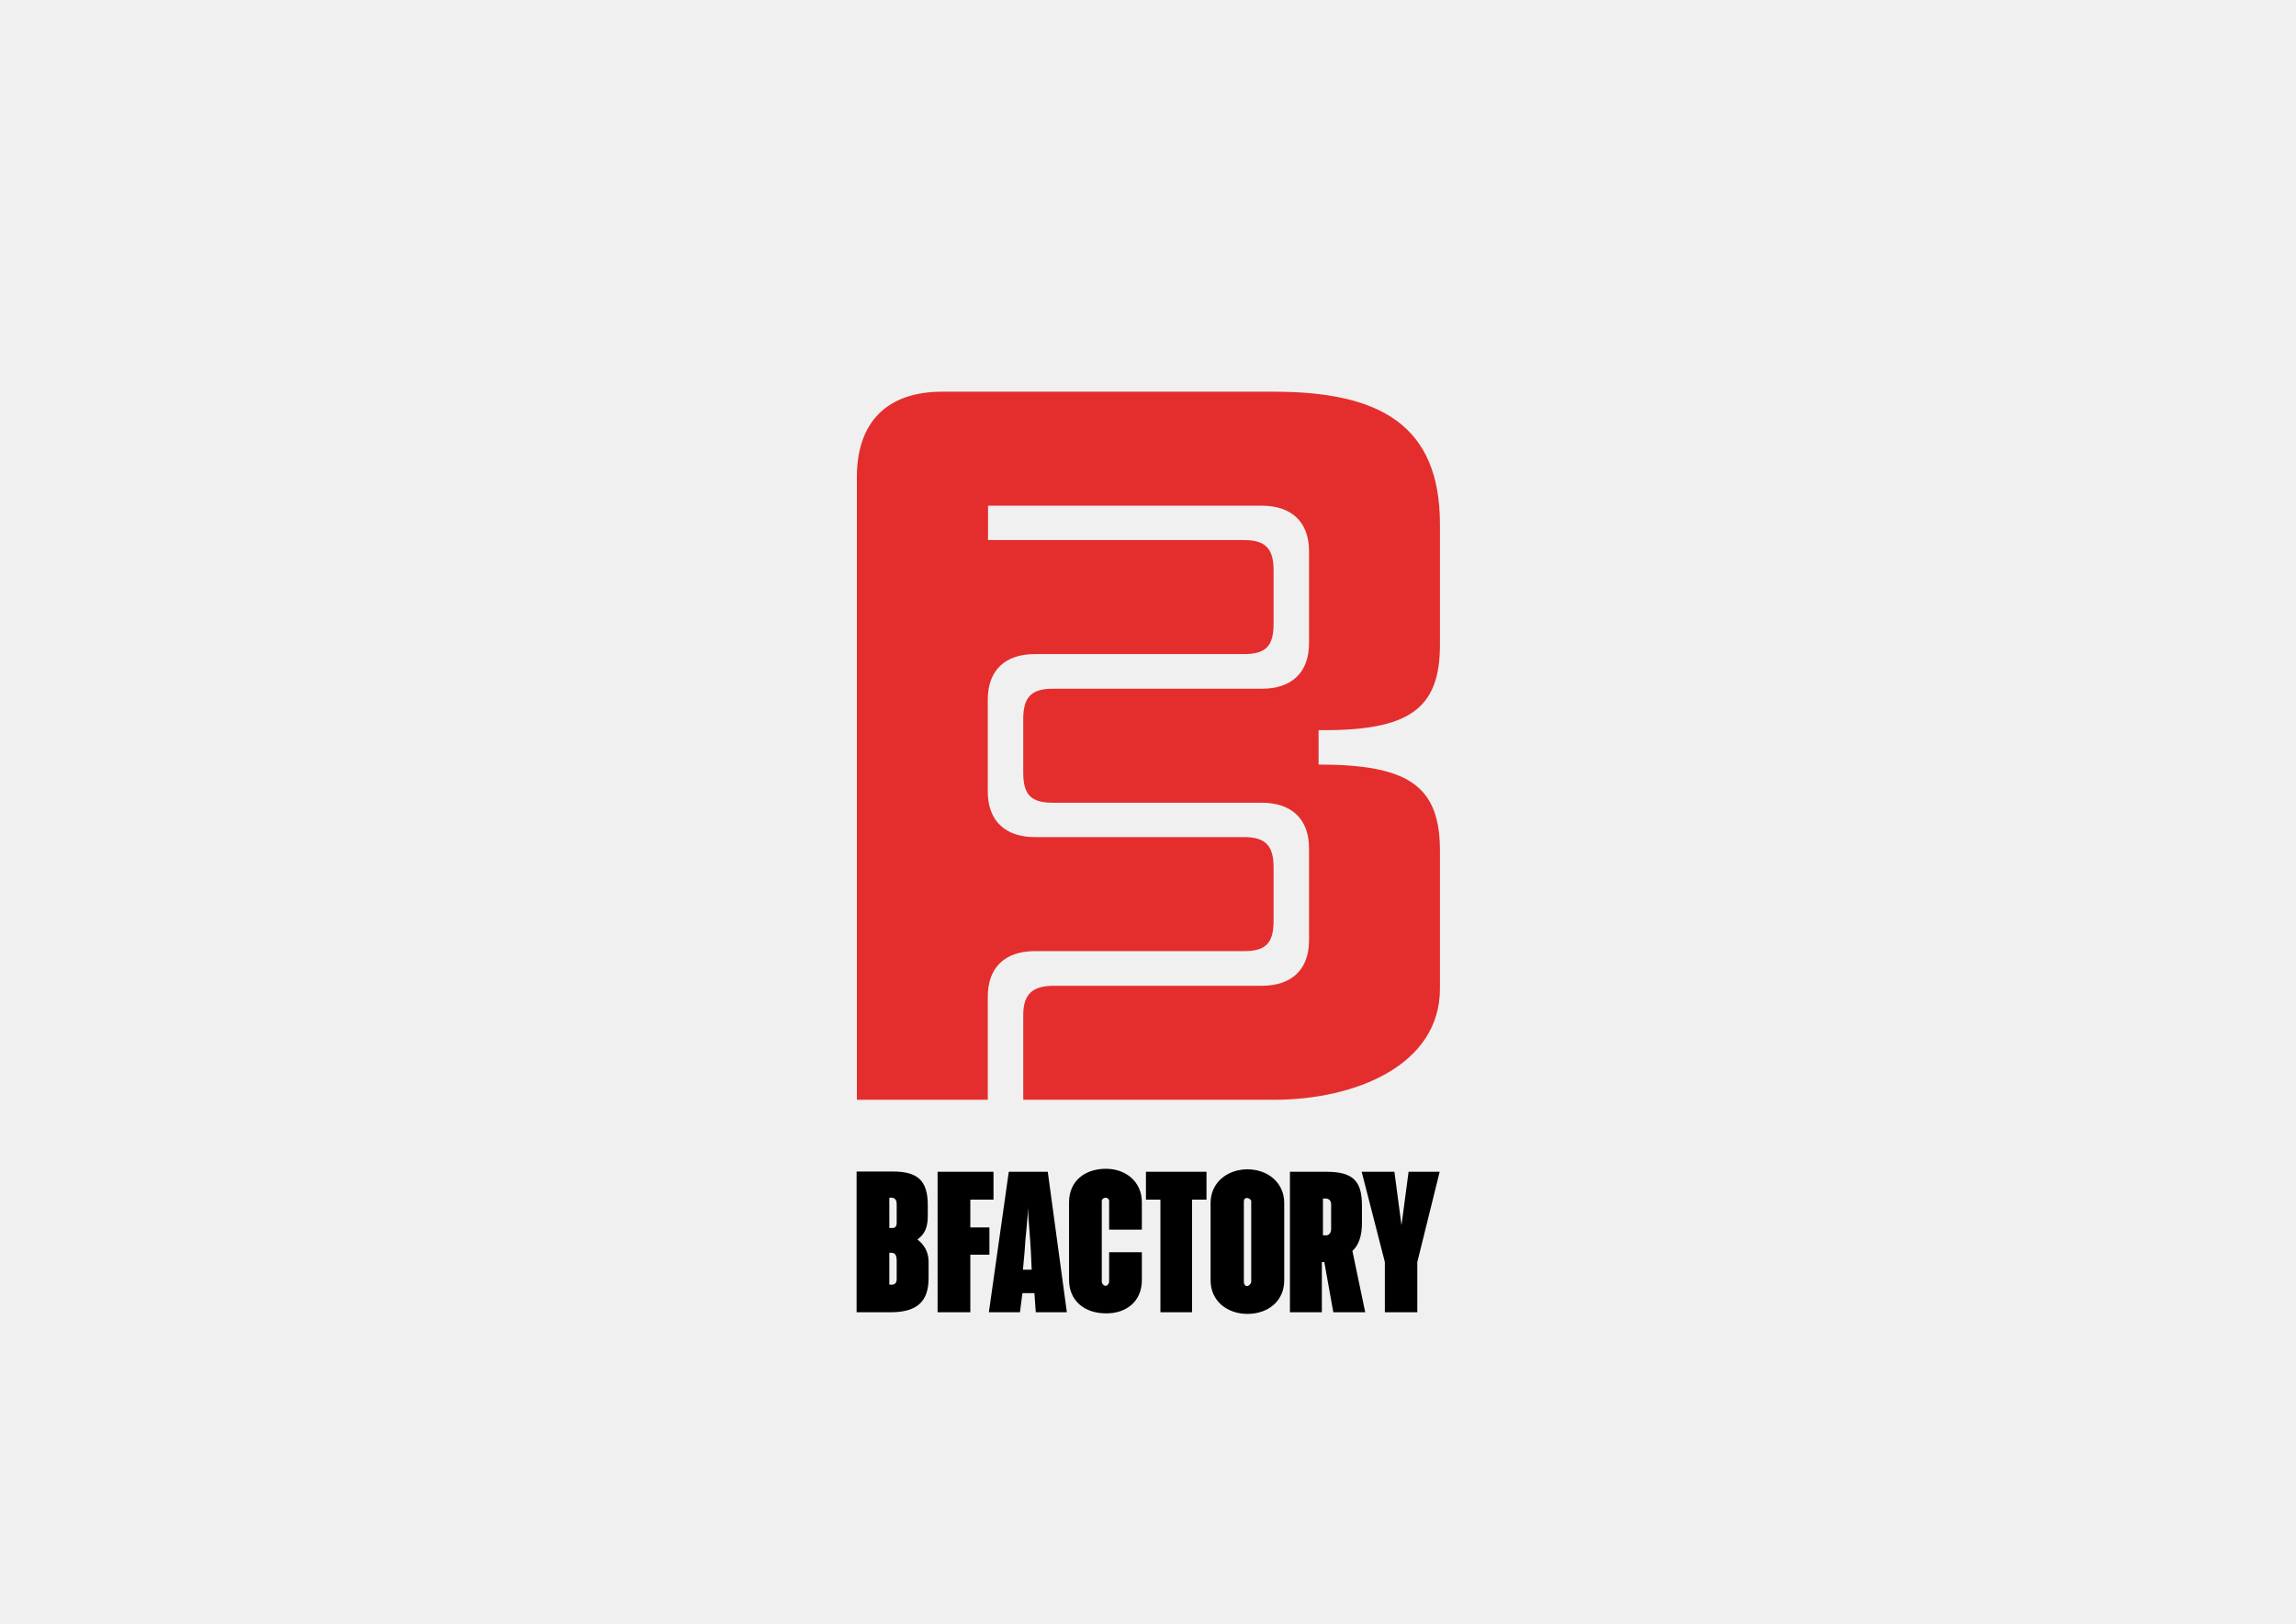
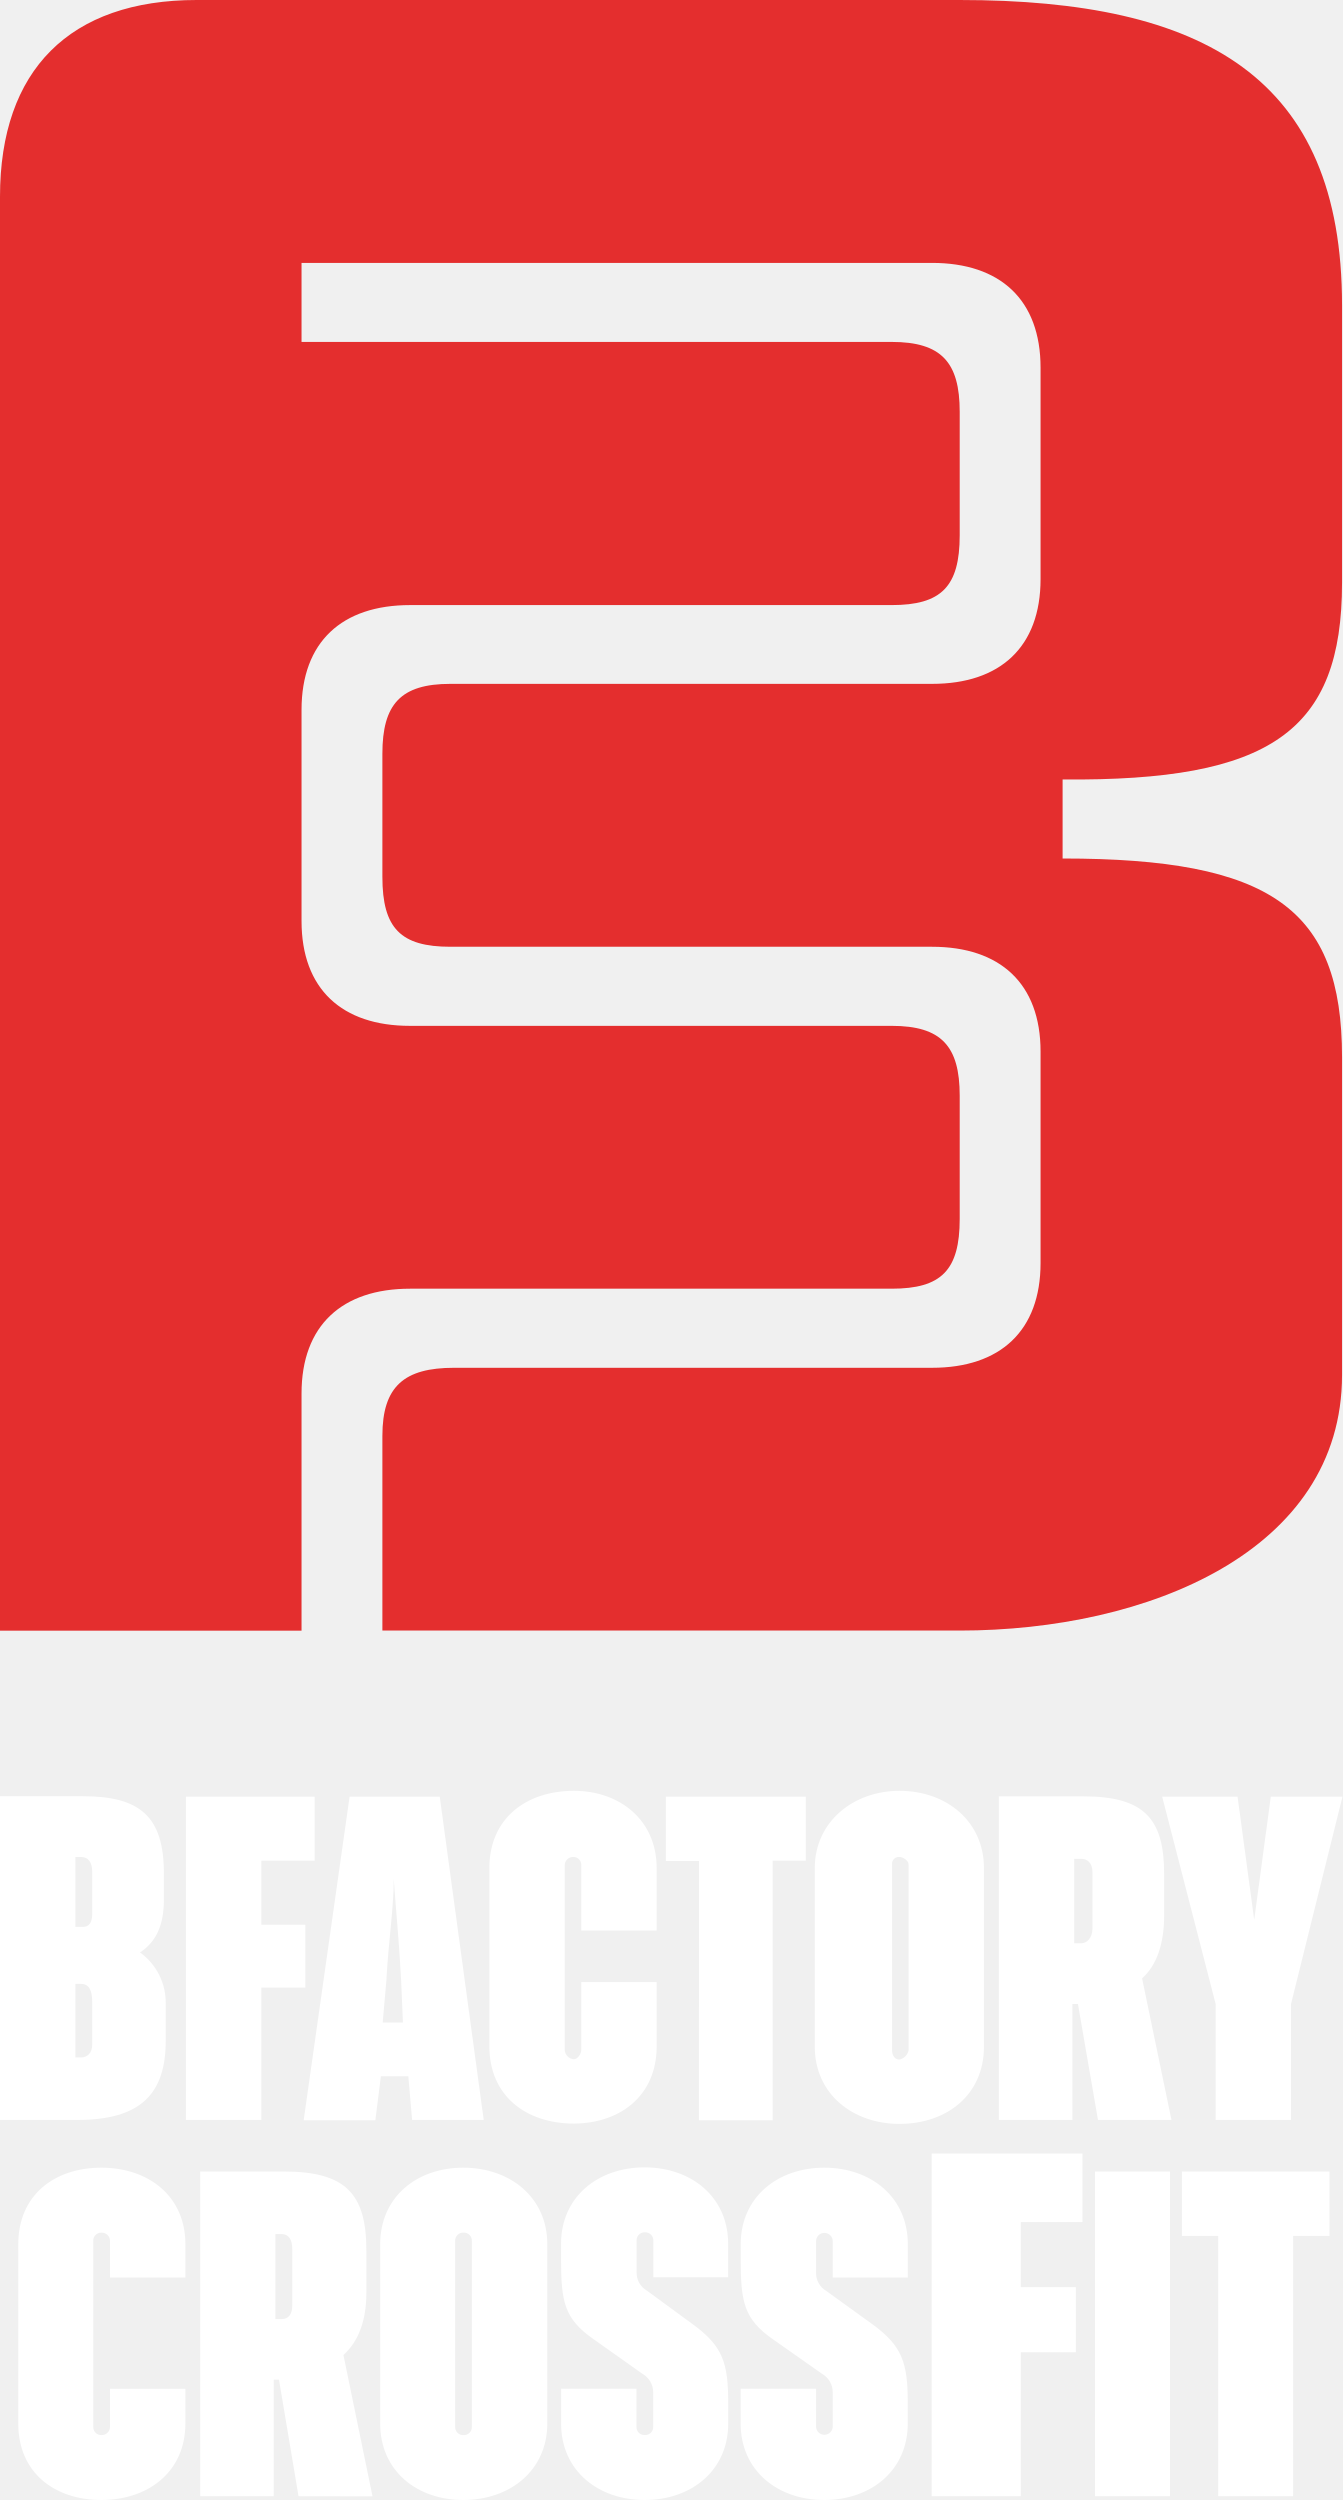
- <svg xmlns="http://www.w3.org/2000/svg" viewBox="0 0 841.9 595.3">
-   <path d="M314.2 403.2h48v-37.8c0-10.8 6.4-16.7 17.3-16.7h76.7c7.9 0 10.8-2.9 10.8-11.1V318c0-7.9-2.9-11.1-10.8-11.1h-76.7c-10.8 0-17.3-5.9-17.3-16.7v-33.7c0-10.8 6.4-16.7 17.3-16.7h76.7c7.9 0 10.8-2.9 10.8-11.1v-19.6c0-7.9-2.9-11.1-10.8-11.1h-93.9v-12.6h100.4c10.8 0 17.3 5.9 17.3 16.7v33.7c0 10.8-6.4 16.7-17.3 16.7H386c-7.9 0-10.8 3.2-10.8 11.1v19.6c0 8.2 2.9 11.1 10.8 11.1h76.7c10.8 0 17.3 5.9 17.3 16.7v33.7c0 10.8-6.4 16.7-17.3 16.7h-76.1c-7.9 0-11.4 2.9-11.4 10.8v31h91.9c29.8 0 60.9-12.6 60.9-40.7v-50.6c0-23.7-11.4-31.6-44.5-31.6v-12.6c33.1.3 44.5-7.6 44.5-31.3v-44.2c0-36.3-21.9-48.6-60.9-48.6H345.5c-20.2 0-31.3 11.1-31.3 31.3v228.3z" fill="#e42e2e" />
-   <path d="M507.7 481.1h12v-18.4l8.2-33.1h-11.4l-2.6 19.6-2.6-19.6h-12l8.5 33.1v18.4zm-18.8 0h11.7l-4.7-22.5c2.3-2 3.5-5.6 3.5-10v-6.7c0-8.8-3.2-12.3-12.9-12.3H473v51.5h11.7v-18.4h.9l3.3 18.4zm-.8-39.6v9.1c0 1.5-.9 2.3-1.8 2.3h-1.2v-13.5h1.2c.9.1 1.8.7 1.8 2.1zm-29.3-1.1V470c0 .6-.9 1.5-1.5 1.5-.9 0-1.2-.9-1.2-1.5v-29.6c0-.6.3-1.2 1.2-1.2.6 0 1.5.6 1.5 1.2zm-14.9.6v28.4c0 7.6 6.1 12.3 13.5 12.3 7.6 0 13.5-4.7 13.5-12.3V441c0-7.3-5.9-12.3-13.5-12.3-7.4 0-13.5 4.9-13.5 12.3zm-18.5 40.1h11.7v-41.3h5.3v-10.2h-22.2v10.2h5.3v41.3zm-6.7-11.8v-10.2h-12v10.8c0 .6-.6 1.5-1.2 1.5-.9 0-1.5-.9-1.5-1.5v-29.6c0-.6.6-1.2 1.5-1.2.6 0 1.2.6 1.2 1.2v10.5h12v-10c0-7.6-5.9-12.3-13.2-12.3-7.6 0-13.5 4.4-13.5 12.3v28.4c0 7.9 5.9 12.3 13.5 12.3 7.4.1 13.2-4.3 13.2-12.2zm-38.9 11.8h11.4l-7-51.5h-14.3l-7.3 51.5H374l.9-7h4.4l.5 7zm-1.8-22.3l.3 6.7h-3.2l.6-6.7c.3-5.9 1.2-11.4 1.2-16.1.2 4.7.8 10.3 1.1 16.1zm-34.2 22.3h12V460h7v-10h-7v-10.2h8.5v-10.2h-20.5v51.5zm-15-18.8v6.7c0 1.5-.9 2-1.8 2h-.9v-11.7h.9c1.3.1 1.8 1 1.8 3zm0-20.8v6.7c0 1.5-.6 2-1.5 2h-1.2v-11.1h.9c1.3.1 1.8 1 1.8 2.4zm-14.6 39.6h12.3c10 0 14-4.1 14-12.6v-5.9c0-3.8-1.8-6.4-4.1-8.2 2.6-1.8 3.8-4.4 3.8-8.5v-4.1c0-9.1-3.8-12.3-12.9-12.3h-13.2v51.6z" />
+ <svg xmlns="http://www.w3.org/2000/svg" viewBox="0 0 213.7 397.96">
+   <defs>
+     <style>.cls-2{fill:#fff}</style>
+   </defs>
+   <g id="Layer_2" data-name="Layer 2">
+     <g id="Capa_1" data-name="Capa 1">
+       <path d="M0 259.58h48v-37.76c0-10.82 6.44-16.68 17.27-16.68h76.67c7.9 0 10.83-2.92 10.83-11.12v-19.6c0-7.91-2.93-11.12-10.83-11.12H65.26c-10.83 0-17.26-5.86-17.26-16.69V113c0-10.83 6.44-16.68 17.27-16.68h76.67c7.9 0 10.83-2.93 10.83-11.12V65.55c0-7.9-2.93-11.12-10.83-11.12H48V41.85h100.37c10.83 0 17.27 5.85 17.27 16.68v33.65c0 10.83-6.44 16.68-17.27 16.68H71.7c-7.9 0-10.83 3.22-10.83 11.12v19.61c0 8.2 2.93 11.12 10.83 11.12h76.67c10.83 0 17.27 5.85 17.27 16.68v33.66c0 10.82-6.44 16.68-17.27 16.68H72.28c-7.9 0-11.41 2.92-11.41 10.83v31h91.89c29.85 0 60.87-12.59 60.87-40.68v-50.61c0-23.7-11.41-31.61-44.48-31.61v-12.58c33.07.29 44.48-7.61 44.48-31.31V48.58C213.63 12.29 191.68 0 152.76 0H31.31C11.12 0 0 11.12 0 31.31z" fill="#e42e2e" />
+       <path class="cls-2" d="M193.51 337.46h12V319l8.19-33h-11.41l-2.64 19.61L197 286h-12l8.51 33zm-18.73 0h11.7l-4.68-22.54c2.34-2.05 3.51-5.56 3.51-9.95v-6.73c0-8.78-3.22-12.29-12.88-12.29H159v51.51h11.71V319h.88zM173.9 298v9c0 1.46-.88 2.34-1.76 2.34H171V295.9h1.17c.83 0 1.73.58 1.73 2.1zm-29.27-1.17v29.56a1.89 1.89 0 01-1.46 1.46c-.88 0-1.17-.88-1.17-1.46v-29.61a1.08 1.08 0 011.17-1.18c.58 0 1.46.59 1.46 1.18zm-14.93.58v28.39c0 7.61 6.15 12.29 13.47 12.29 7.61 0 13.46-4.68 13.46-12.29v-28.44c0-7.32-5.85-12.29-13.46-12.29-7.32 0-13.47 4.93-13.47 12.29zm-18.44 40.1H123v-41.32h5.27V286H106v10.24h5.27zm-6.73-11.71v-10.29h-12v10.83c0 .58-.58 1.46-1.17 1.46a1.56 1.56 0 01-1.46-1.46v-29.56a1.34 1.34 0 011.46-1.18 1.26 1.26 0 011.17 1.18v10.53h12v-9.95c0-7.61-5.85-12.29-13.17-12.29-7.61 0-13.46 4.39-13.46 12.29v28.39c0 7.9 5.85 12.29 13.46 12.29 7.32-.04 13.17-4.39 13.17-12.29zM65.6 337.46H77L70 286H55.65l-7.31 51.51h11.41l.88-7H65zm-1.75-22.25l.29 6.74h-3.22l.59-6.74c.29-5.85 1.17-11.41 1.17-16.09.32 4.68.88 10.24 1.17 16.09zM29.6 337.46h12v-21.07h7v-10h-7v-10.2h8.49V286H29.6zm-14.92-18.73v6.73c0 1.46-.88 2.05-1.76 2.05H12V315.8h.88c1.21 0 1.8.88 1.8 2.93zm0-20.78v6.73c0 1.46-.59 2.05-1.47 2.05H12V295.6h.88c1.21 0 1.8.88 1.8 2.4zM0 337.46h12.33c10 0 14.05-4.1 14.05-12.59V319a9.83 9.83 0 00-4.09-8.2c2.63-1.75 3.8-4.39 3.8-8.48v-4.1c0-9.07-3.8-12.29-12.88-12.29H0zM29.51 385.8c0 7.68-5.93 12.16-13.37 12.16S2.91 393.63 2.91 385.8v-28.57c0-7.83 5.78-12.17 13.23-12.17s13.37 4.49 13.37 12.17v5.32h-12v-5.78a1.31 1.31 0 00-1.36-1.37 1.26 1.26 0 00-1.3 1.37v29.49a1.27 1.27 0 001.3 1.37 1.32 1.32 0 001.36-1.37v-6h12zM47.52 397.36l-3.11-18.55h-.84v18.55h-11.7v-51.69h13.3c9.73 0 13.15 3.42 13.15 12.54V365c0 4.48-1.3 7.75-3.65 9.88l4.63 22.5zm-1-39.38c0-1.44-.54-2.35-1.68-2.35h-1v13.53h1c1.07 0 1.68-.76 1.68-2.13zM60.52 357.23c0-7.45 5.77-12.17 13.22-12.17s13.38 4.72 13.38 12.17v28.57c0 7.45-5.93 12.16-13.38 12.16s-13.22-4.71-13.22-12.16zm14.59-.46a1.26 1.26 0 00-1.29-1.37 1.28 1.28 0 00-1.37 1.37v29.49a1.28 1.28 0 001.37 1.37 1.26 1.26 0 001.29-1.37zM115.92 385.8c0 7.45-5.85 12.16-13.3 12.16s-13.3-4.71-13.3-12.16v-5.55h12v6a1.26 1.26 0 001.29 1.37 1.28 1.28 0 001.37-1.37v-5.4a3.39 3.39 0 00-1.75-3l-7.83-5.55c-4.56-3.19-5.09-5.93-5.09-12.62v-2.5c0-7.45 5.85-12.17 13.3-12.17s13.3 4.72 13.3 12.17v5.32H104v-5.78a1.28 1.28 0 00-1.37-1.37 1.26 1.26 0 00-1.29 1.37v5a3.26 3.26 0 001.6 2.89l7.36 5.39c4.79 3.5 5.62 6.16 5.62 12.54zM144.5 385.8c0 7.45-5.85 12.16-13.3 12.16s-13.3-4.71-13.3-12.16v-5.55h12v6a1.33 1.33 0 102.66 0v-5.4a3.4 3.4 0 00-1.74-3l-7.82-5.5c-4.56-3.19-5.09-5.93-5.09-12.62v-2.5c0-7.45 5.85-12.17 13.3-12.17s13.3 4.72 13.3 12.17v5.32h-11.95v-5.78a1.33 1.33 0 10-2.66 0v5a3.28 3.28 0 001.6 2.89l7.37 5.32c4.79 3.5 5.63 6.16 5.63 12.54zM148.31 342.81h24v10.91h-9.81v10.35h8.76v10.37h-8.76v22.92h-14.19zM174.31 397.36v-51.69h11.93v51.69zM193.92 397.36v-41.43h-5.78v-10.26h23.49v10.26h-5.78v41.43z" />
+     </g>
+   </g>
</svg>
